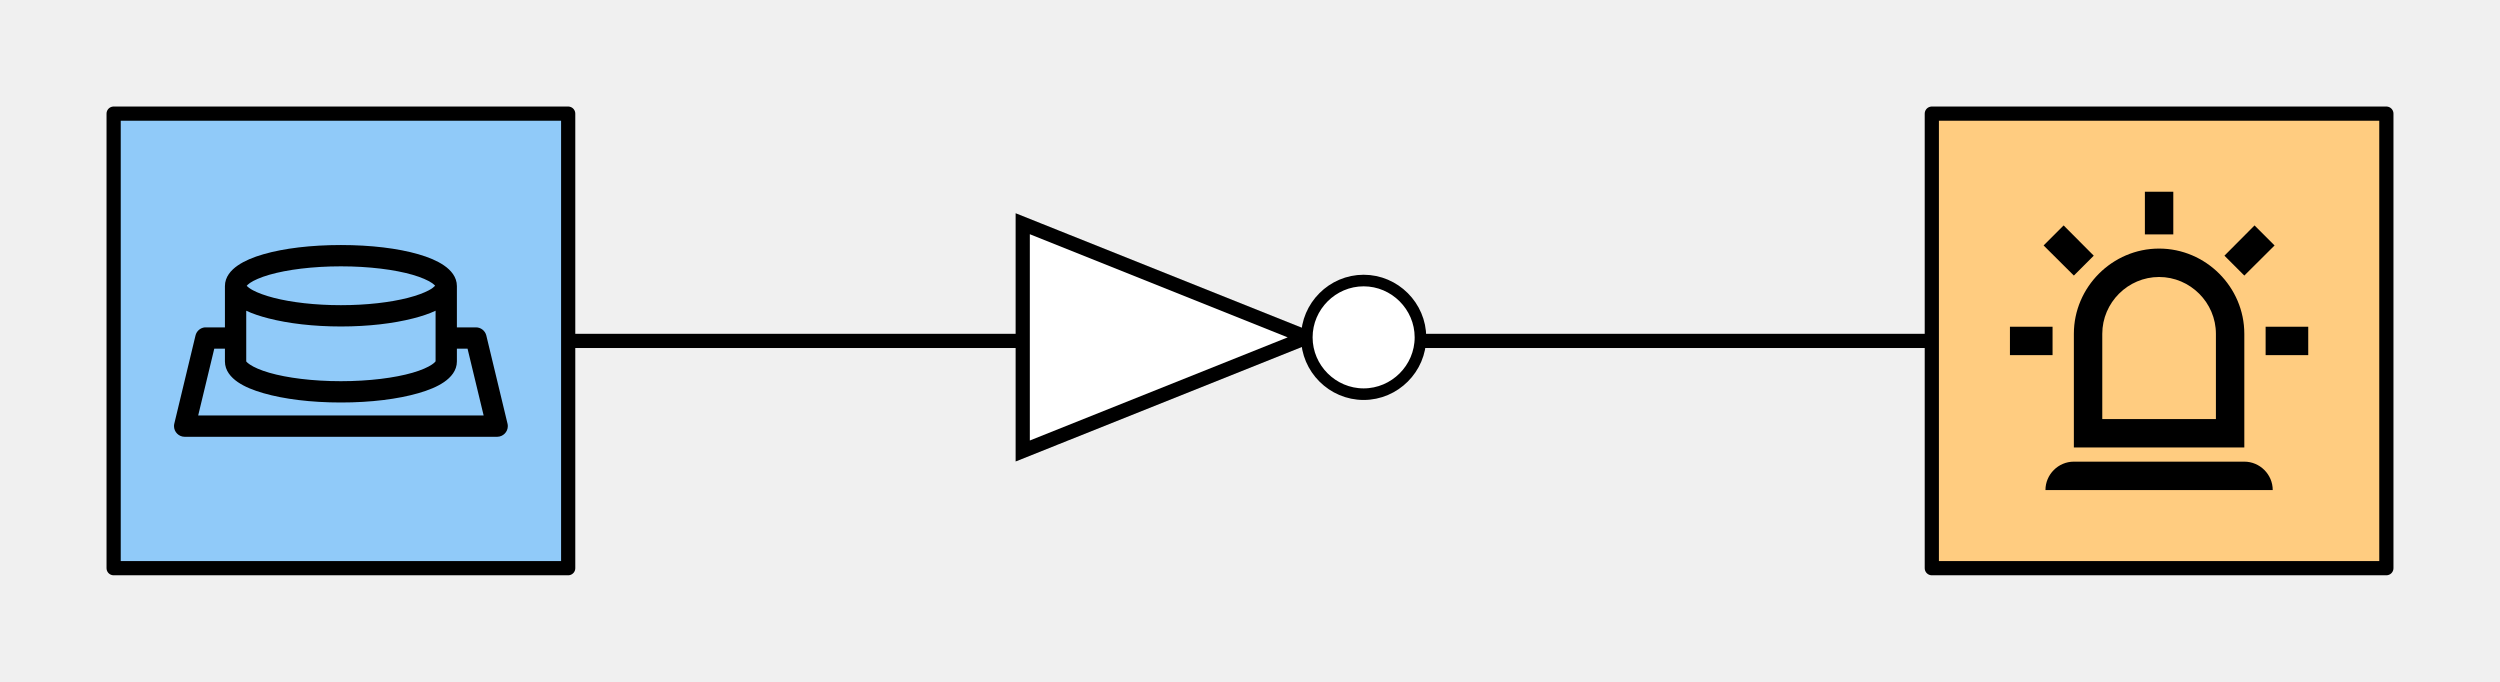
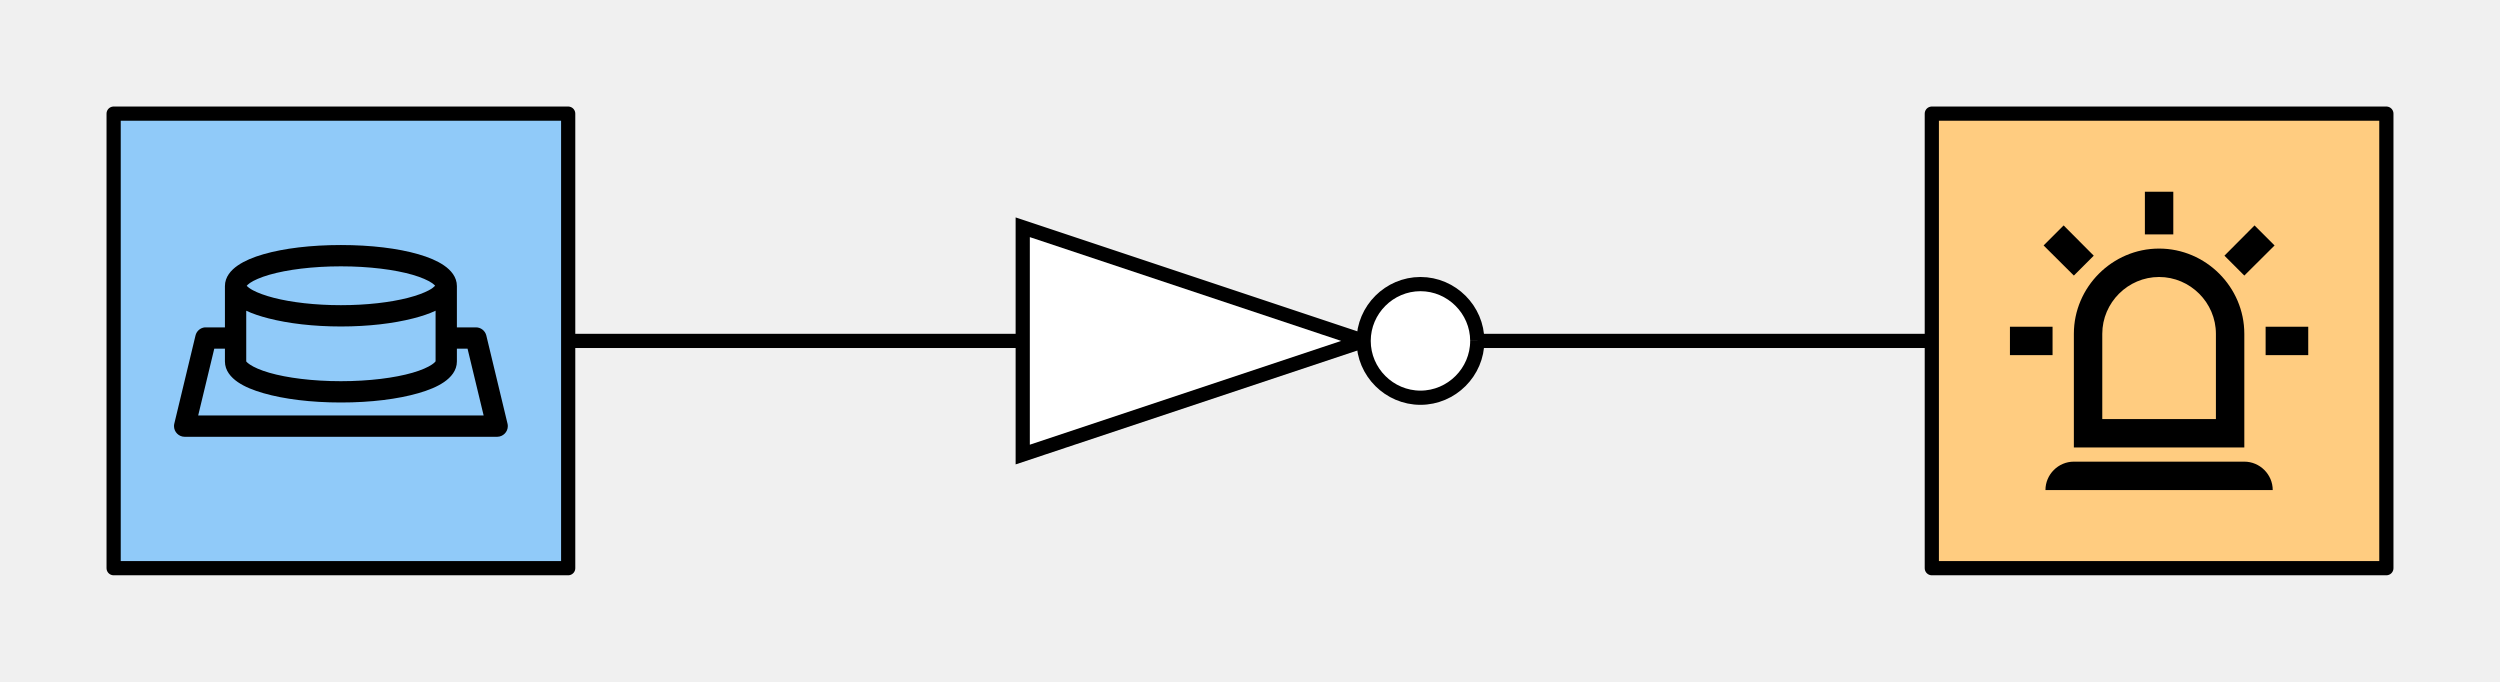
- <svg xmlns="http://www.w3.org/2000/svg" width="352px" height="96px" version="1.1" xml:space="preserve" style="fill-rule:evenodd;clip-rule:evenodd;stroke-linecap:square;stroke-miterlimit:10;">
-   <g>
-     <g>
-       <path d="M144,31.5L184,47.5L144,63.5L144,31.5Z" style="fill:white;fill-rule:nonzero;stroke:black;stroke-width:2px;" />
-       <path d="M200,47.5C200,51.889 196.389,55.5 192,55.5C187.611,55.5 184,51.889 184,47.5C184,43.111 187.611,39.5 192,39.5C196.386,39.5 199.996,43.106 200,47.492" style="fill:white;fill-rule:nonzero;stroke:black;stroke-width:1.63px;stroke-linecap:butt;" />
-     </g>
-   </g>
-   <path d="M80,48L144,48" style="fill:none;stroke:black;stroke-width:2px;stroke-linecap:butt;stroke-miterlimit:1.5;" />
-   <path d="M200,48L272,48" style="fill:none;stroke:black;stroke-width:2px;stroke-linecap:butt;stroke-miterlimit:1.5;" />
+ <svg xmlns="http://www.w3.org/2000/svg" width="352px" height="96px" version="1.1" xml:space="preserve" style="fill-rule:evenodd;clip-rule:evenodd;stroke-miterlimit:1.5;">
+   <path d="M80,48L144,48" style="fill:none;stroke:black;stroke-width:2px;" />
+   <path d="M208,48L272,48" style="fill:none;stroke:black;stroke-width:2px;" />
  <g id="Taster">
-     <rect x="16" y="16" width="64" height="64" style="fill:rgb(144,202,249);stroke:black;stroke-width:2px;stroke-linecap:round;stroke-linejoin:round;stroke-miterlimit:1.5;" />
+     <rect x="16" y="16" width="64" height="64" style="fill:rgb(144,202,249);stroke:black;stroke-width:2px;stroke-linecap:round;stroke-linejoin:round;" />
    <path d="M48,34.5C43.776,34.5 39.969,34.966 37.092,35.797C35.654,36.212 34.442,36.718 33.482,37.375C32.523,38.032 31.67,38.991 31.67,40.281L31.67,46.094L28.997,46.094C28.945,46.091 28.893,46.091 28.841,46.094C28.207,46.156 27.678,46.615 27.528,47.234L24.544,59.641C24.515,59.758 24.5,59.879 24.5,60C24.5,60.822 25.175,61.498 25.997,61.5L70.003,61.5C70.825,61.498 71.5,60.822 71.5,60C71.5,59.879 71.485,59.758 71.456,59.641L68.472,47.234C68.306,46.562 67.695,46.088 67.003,46.094L64.33,46.094L64.33,40.281C64.33,38.991 63.477,38.032 62.518,37.375C61.558,36.718 60.346,36.212 58.908,35.797C56.031,34.966 52.224,34.5 48,34.5ZM48,37.5C51.992,37.5 55.595,37.97 58.08,38.687C59.322,39.046 60.277,39.476 60.814,39.844C61.076,40.023 61.204,40.157 61.267,40.234C61.116,40.389 60.839,40.63 60.377,40.875C59.684,41.243 58.67,41.621 57.439,41.937C54.976,42.571 51.641,42.969 48,42.969C44.359,42.969 41.024,42.571 38.561,41.937C37.33,41.621 36.316,41.243 35.623,40.875C35.169,40.634 34.886,40.405 34.733,40.25C34.794,40.174 34.917,40.028 35.186,39.844C35.723,39.476 36.678,39.046 37.92,38.687C40.405,37.97 44.008,37.5 48,37.5ZM34.67,43.75C35.573,44.177 36.621,44.522 37.811,44.828C40.598,45.545 44.138,45.969 48,45.969C51.862,45.969 55.402,45.545 58.189,44.828C59.379,44.522 60.427,44.177 61.33,43.75L61.33,50.875C61.311,50.897 61.217,51.052 60.814,51.328C60.277,51.696 59.322,52.126 58.08,52.484C55.595,53.202 51.992,53.672 48,53.672C44.008,53.672 40.405,53.202 37.92,52.484C36.678,52.126 35.723,51.696 35.186,51.328C34.799,51.064 34.694,50.923 34.67,50.891L34.67,43.75ZM30.169,49.094L31.67,49.094L31.67,50.891C31.67,52.181 32.523,53.14 33.482,53.797C34.442,54.454 35.654,54.944 37.092,55.359C39.969,56.19 43.776,56.672 48,56.672C52.224,56.672 56.031,56.19 58.908,55.359C60.346,54.944 61.558,54.454 62.518,53.797C63.477,53.14 64.33,52.181 64.33,50.891L64.33,49.094L65.831,49.094L68.097,58.5L27.903,58.5L30.169,49.094Z" style="fill-rule:nonzero;" />
  </g>
  <g id="Licht">
-     <rect x="272" y="16" width="64" height="64" style="fill:rgb(255,204,128);stroke:black;stroke-width:2px;stroke-linecap:round;stroke-linejoin:round;stroke-miterlimit:1.5;" />
+     <rect x="272" y="16" width="64" height="64" style="fill:rgb(255,204,128);stroke:black;stroke-width:2px;stroke-linecap:round;stroke-linejoin:round;" />
    <path d="M292,38.8L287.74,34.56L290.56,31.74L294.8,36L292,38.8M306,27L306,33L302,33L302,27L306,27M320.26,34.56L316,38.8L313.2,36L317.44,31.74L320.26,34.56M289,46L289,50L283,50L283,46L289,46M319,46L325,46L325,50L319,50L319,46M292,65L316,65C318.194,65 320,66.806 320,69L288,69C288,66.806 289.806,65 292,65M304,35C310.583,35 316,40.417 316,47L316,63L292,63L292,47C292,40.417 297.417,35 304,35M304,39C299.611,39 296,42.611 296,47L296,59L312,59L312,47C312,42.611 308.389,39 304,39Z" style="fill-rule:nonzero;" />
  </g>
+   <g id="Inverter">
+     <path d="M144,32L192,48L144,64L144,32Z" style="fill:white;fill-rule:nonzero;stroke:black;stroke-width:2px;stroke-linecap:square;stroke-miterlimit:10;" />
+     <path d="M208,48C208,52.389 204.389,56 200,56C195.611,56 192,52.389 192,48C192,43.611 195.611,40 200,40C204.386,40 207.996,43.606 208,47.992" style="fill:white;fill-rule:nonzero;stroke:black;stroke-width:2px;stroke-miterlimit:10;" />
+   </g>
</svg>
